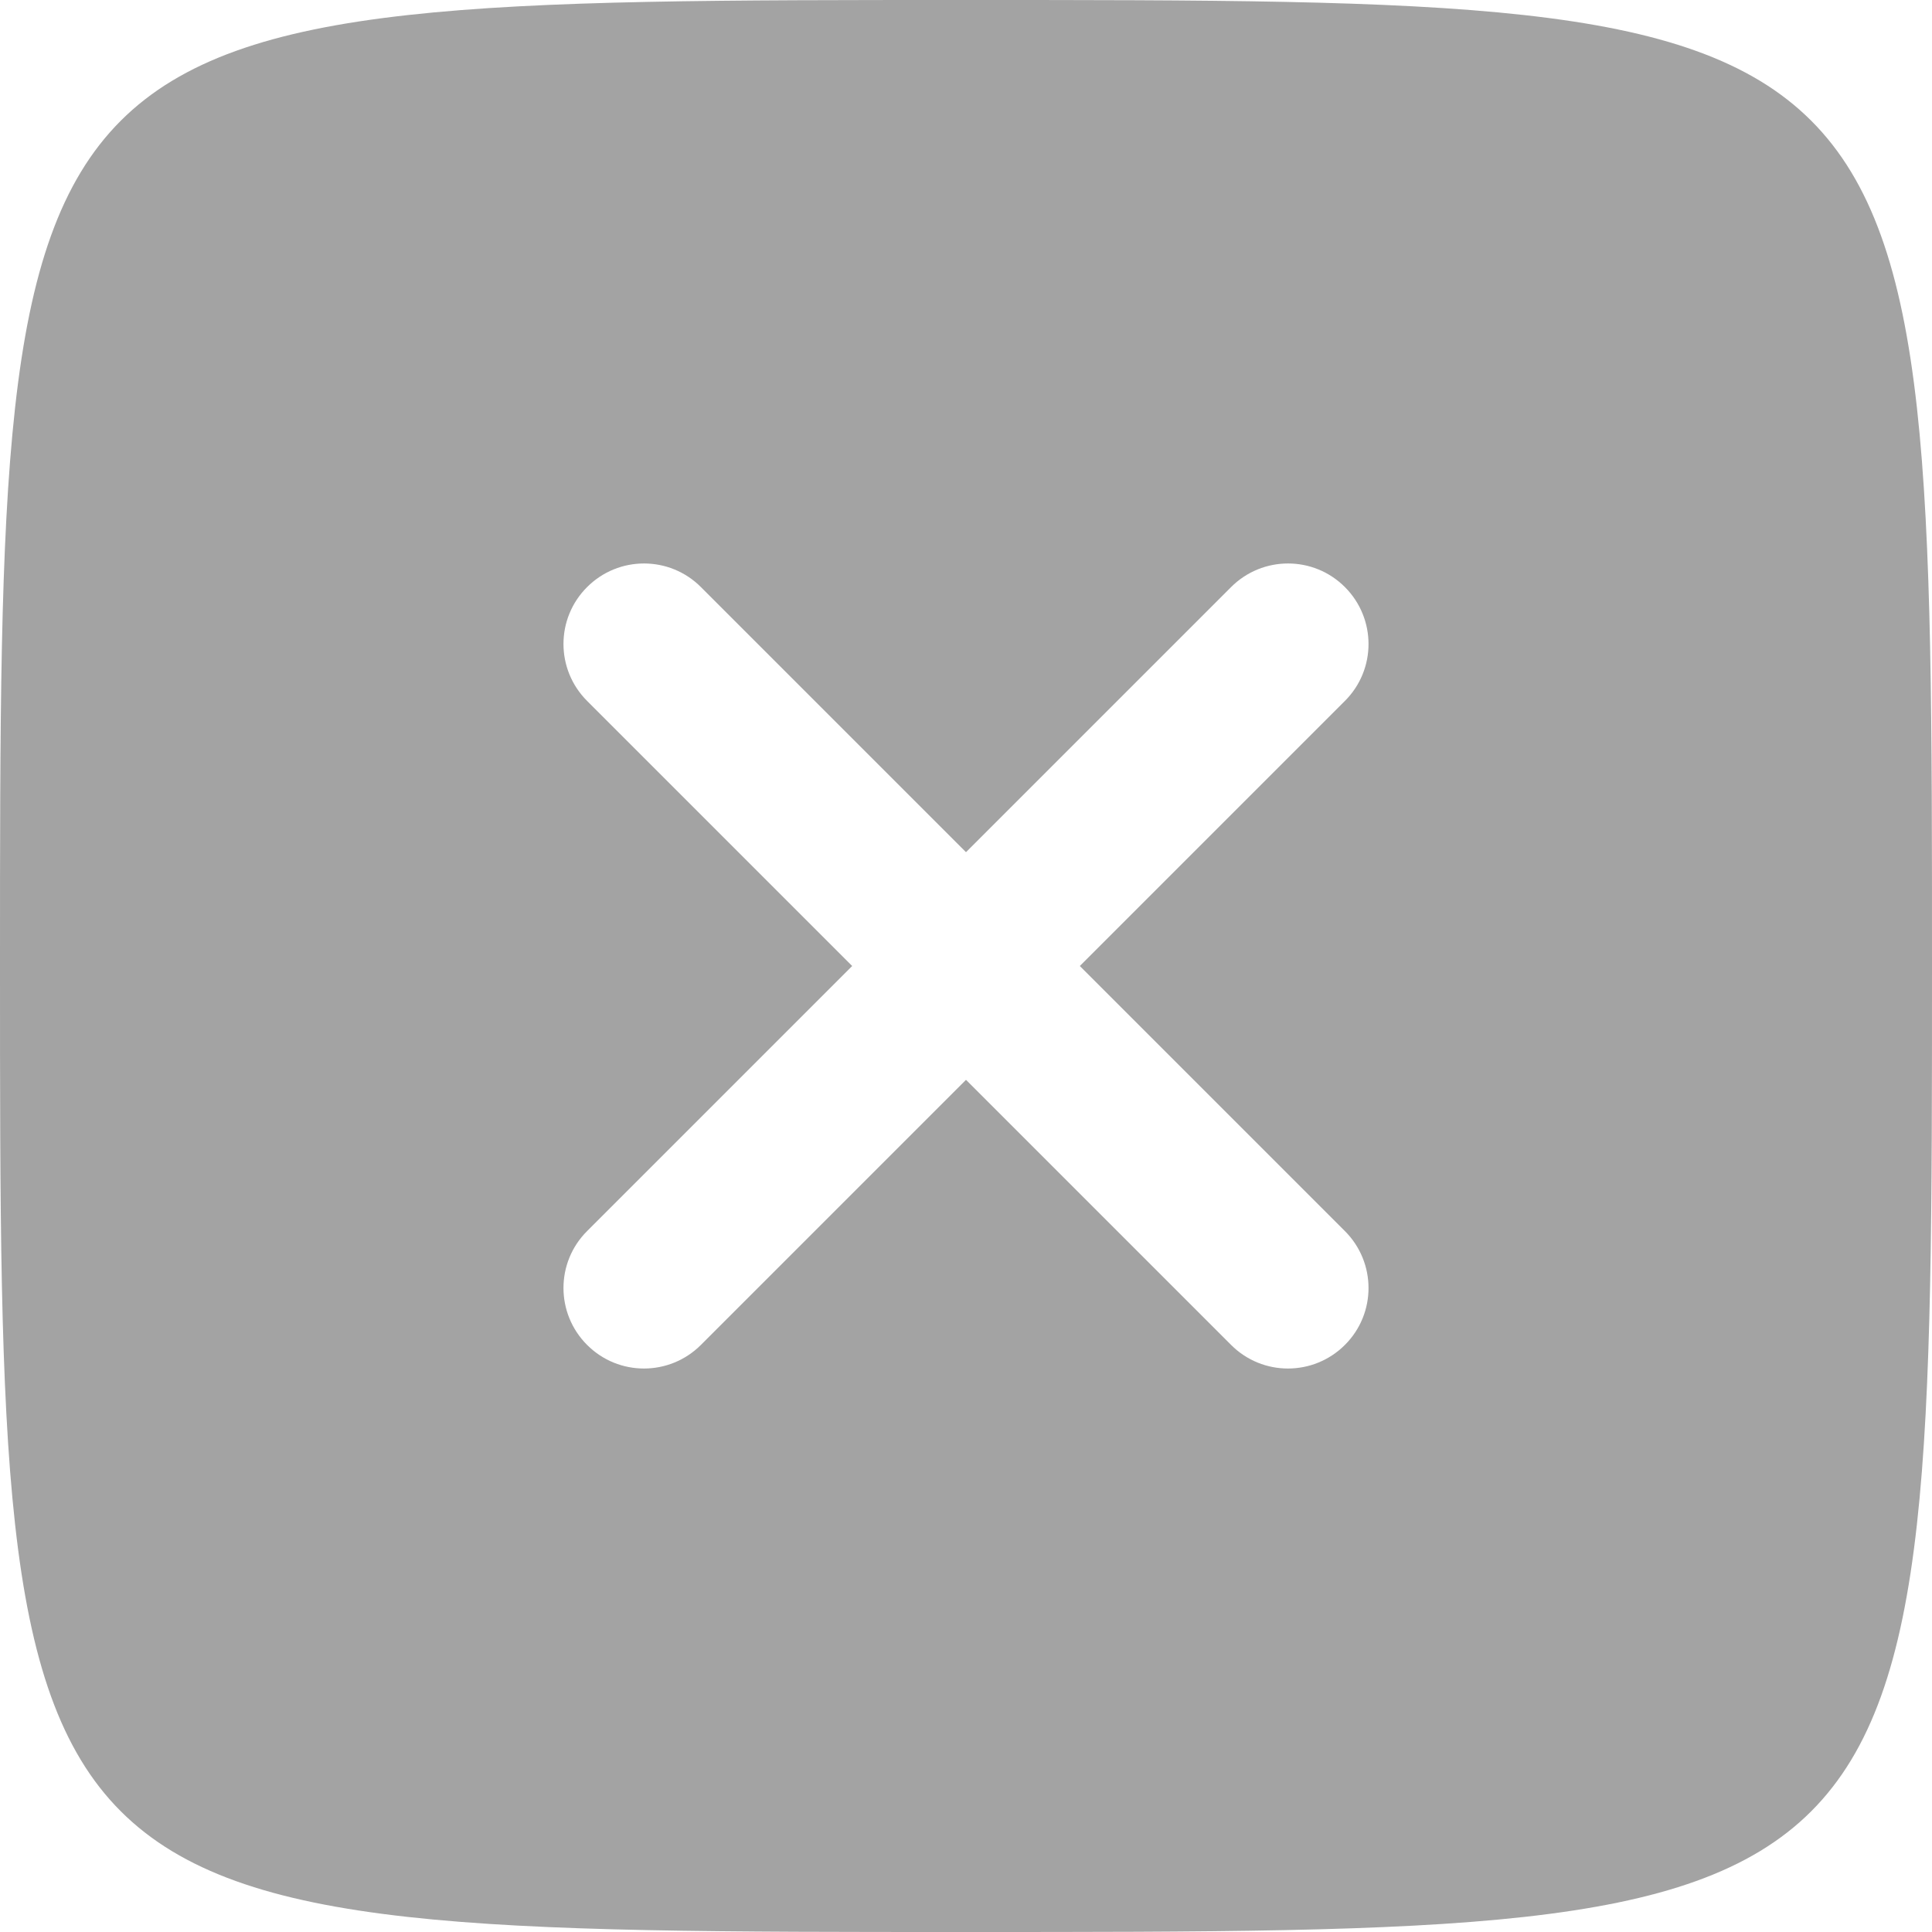
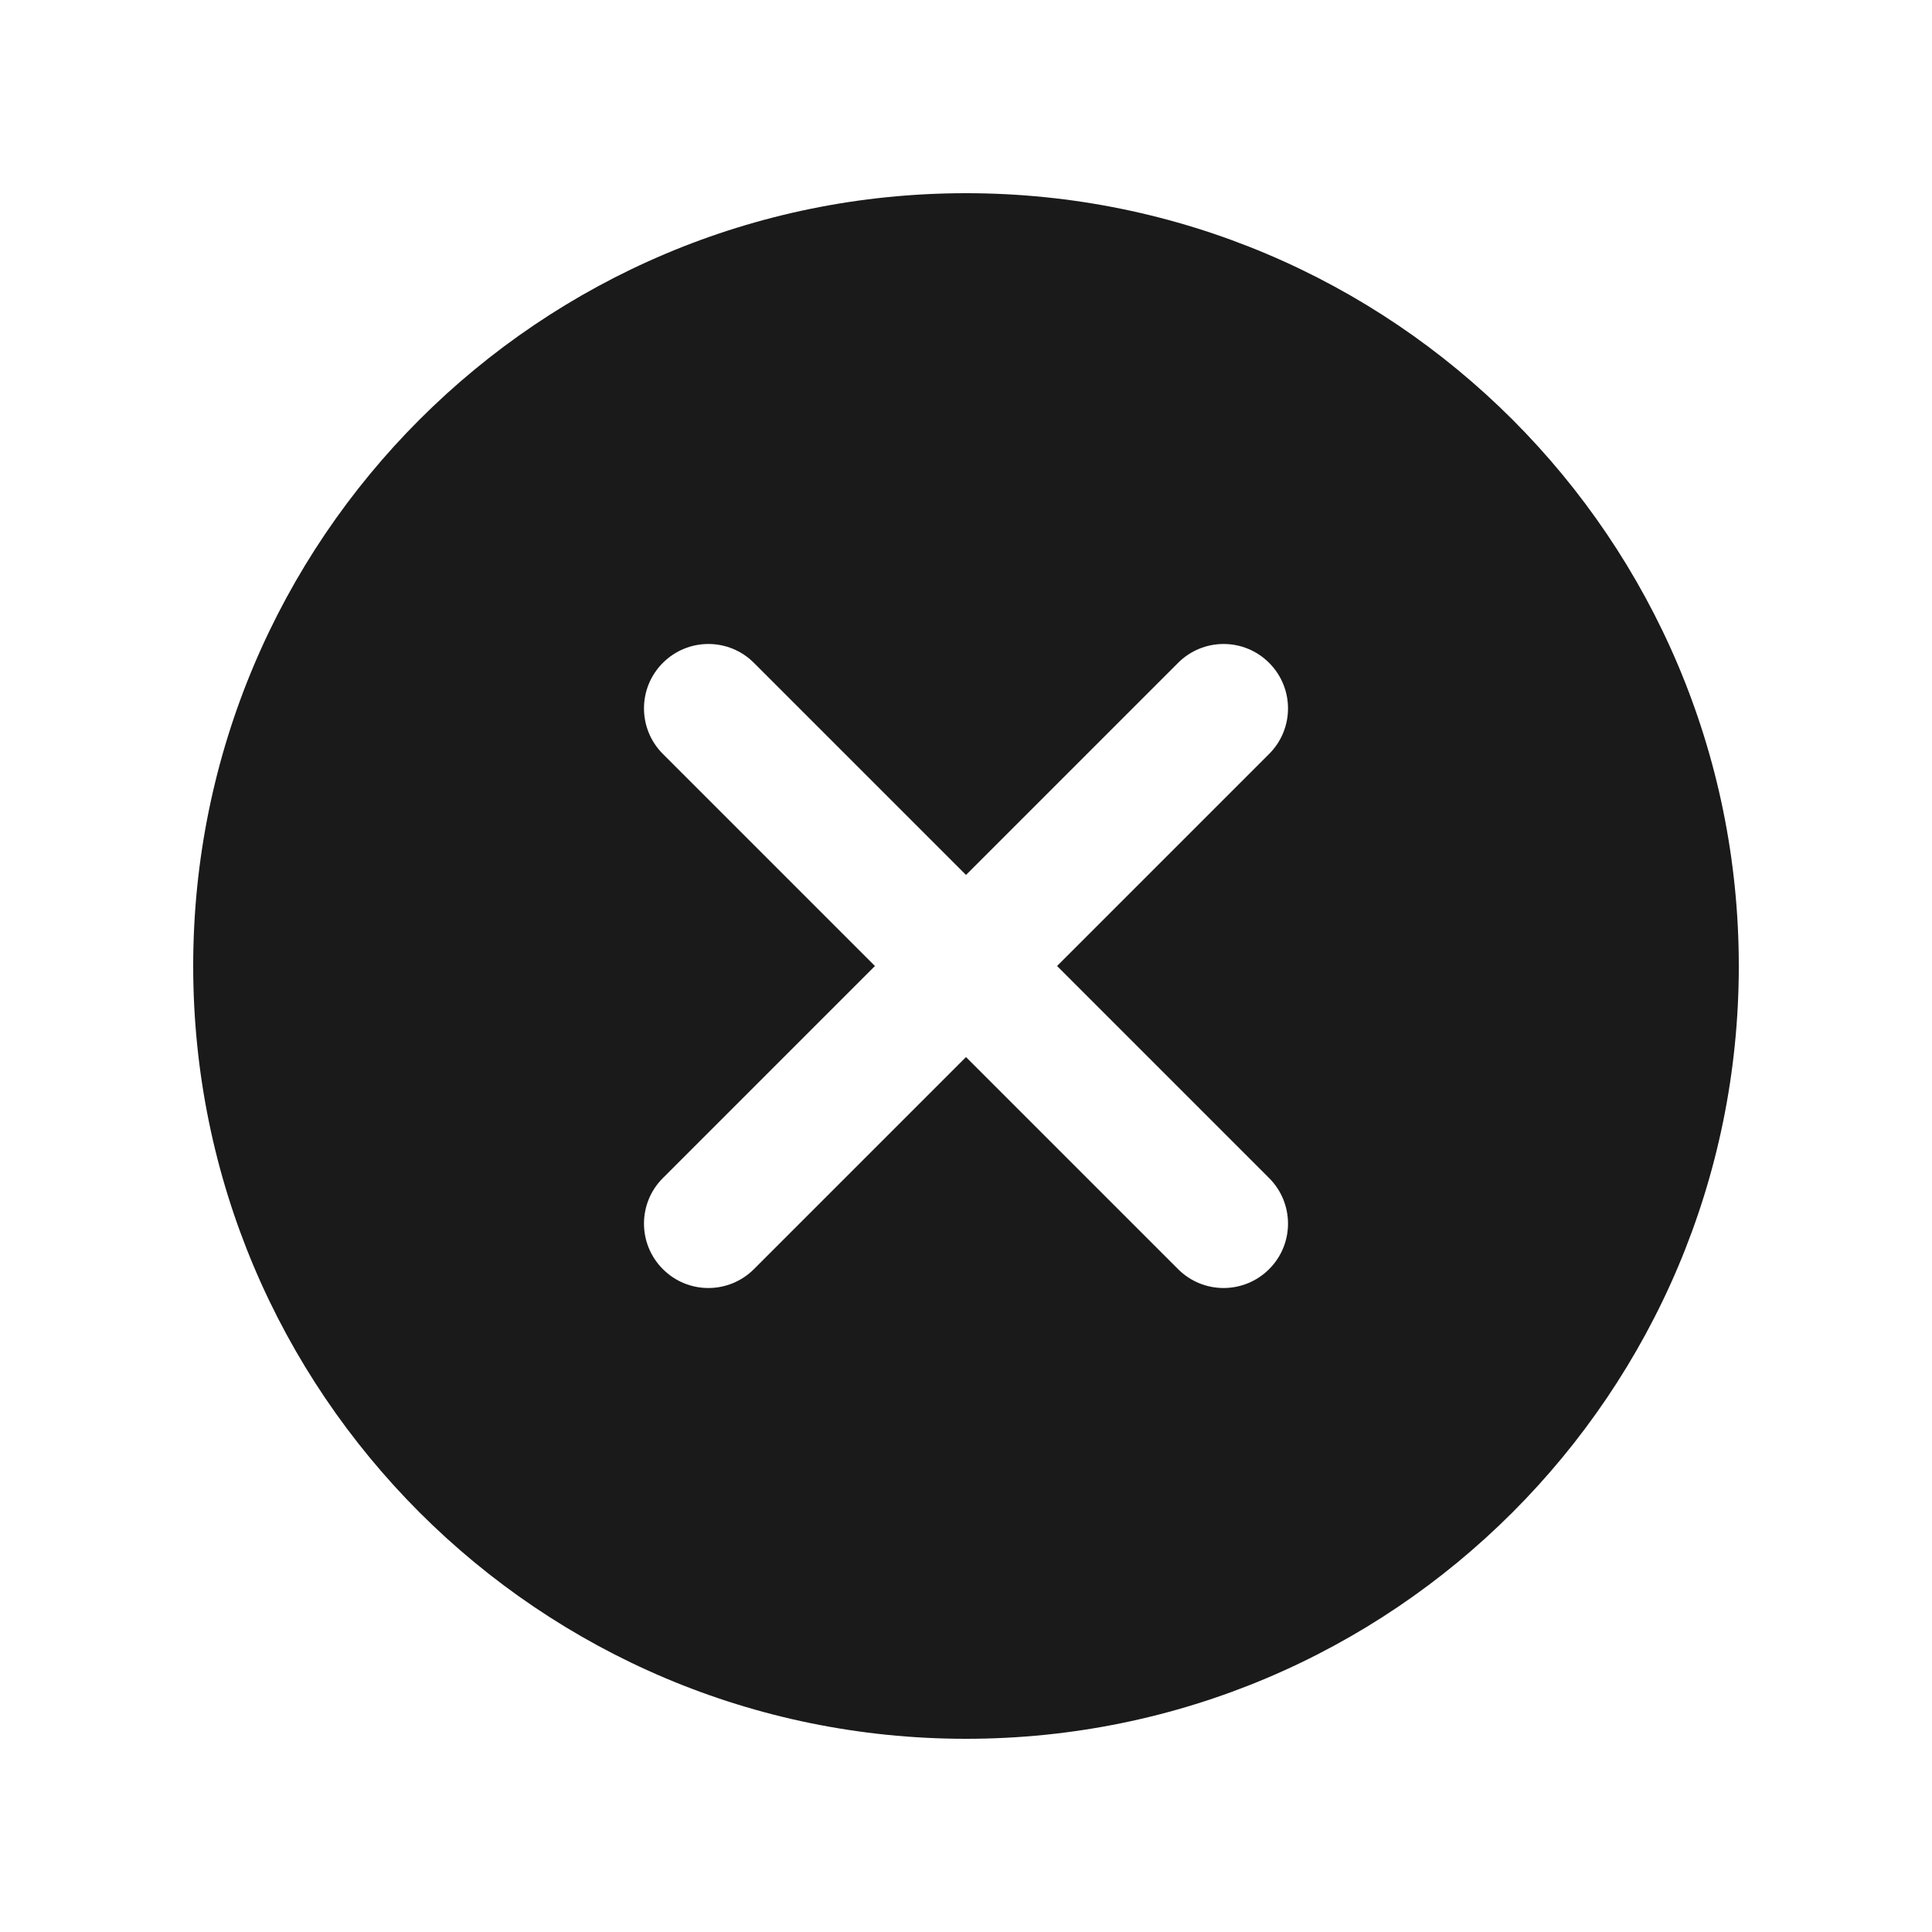
- <svg xmlns="http://www.w3.org/2000/svg" width="24" height="24" viewBox="0 0 24 24" fill="none">
-   <path d="M12 1.06513e-06C9.15527e-05 -0 0 9.53674e-07 0 12C0 24 0 24 12 24C24 24 24 24 24 12C24 1.90735e-06 24 0 12 1.06513e-06ZM13.414 12C13.414 12 16.553 15.139 16.707 15.293C17.098 15.684 17.098 16.317 16.707 16.707C16.316 17.098 15.683 17.098 15.293 16.707C15.139 16.554 12 13.414 12 13.414C12 13.414 8.861 16.553 8.707 16.707C8.316 17.098 7.683 17.098 7.293 16.707C6.902 16.316 6.902 15.683 7.293 15.293C7.446 15.139 10.586 12 10.586 12C10.586 12 7.447 8.861 7.293 8.707C6.902 8.316 6.902 7.683 7.293 7.293C7.684 6.902 8.317 6.902 8.707 7.293C8.861 7.446 12 10.586 12 10.586C12 10.586 15.139 7.447 15.293 7.293C15.684 6.902 16.317 6.902 16.707 7.293C17.098 7.684 17.098 8.317 16.707 8.707C16.554 8.861 13.414 12 13.414 12Z" fill="#A3A3A3" />
+ <svg xmlns="http://www.w3.org/2000/svg" fill="#1A1A1A" viewBox="0 0 30 30" width="30px" height="30px">
+   <path d="M15,3C8.373,3,3,8.373,3,15c0,6.627,5.373,12,12,12s12-5.373,12-12C27,8.373,21.627,3,15,3z M16.414,15 c0,0,3.139,3.139,3.293,3.293c0.391,0.391,0.391,1.024,0,1.414c-0.391,0.391-1.024,0.391-1.414,0C18.139,19.554,15,16.414,15,16.414 s-3.139,3.139-3.293,3.293c-0.391,0.391-1.024,0.391-1.414,0c-0.391-0.391-0.391-1.024,0-1.414C10.446,18.139,13.586,15,13.586,15 s-3.139-3.139-3.293-3.293c-0.391-0.391-0.391-1.024,0-1.414c0.391-0.391,1.024-0.391,1.414,0C11.861,10.446,15,13.586,15,13.586 s3.139-3.139,3.293-3.293c0.391-0.391,1.024-0.391,1.414,0c0.391,0.391,0.391,1.024,0,1.414C19.554,11.861,16.414,15,16.414,15z" />
</svg>
